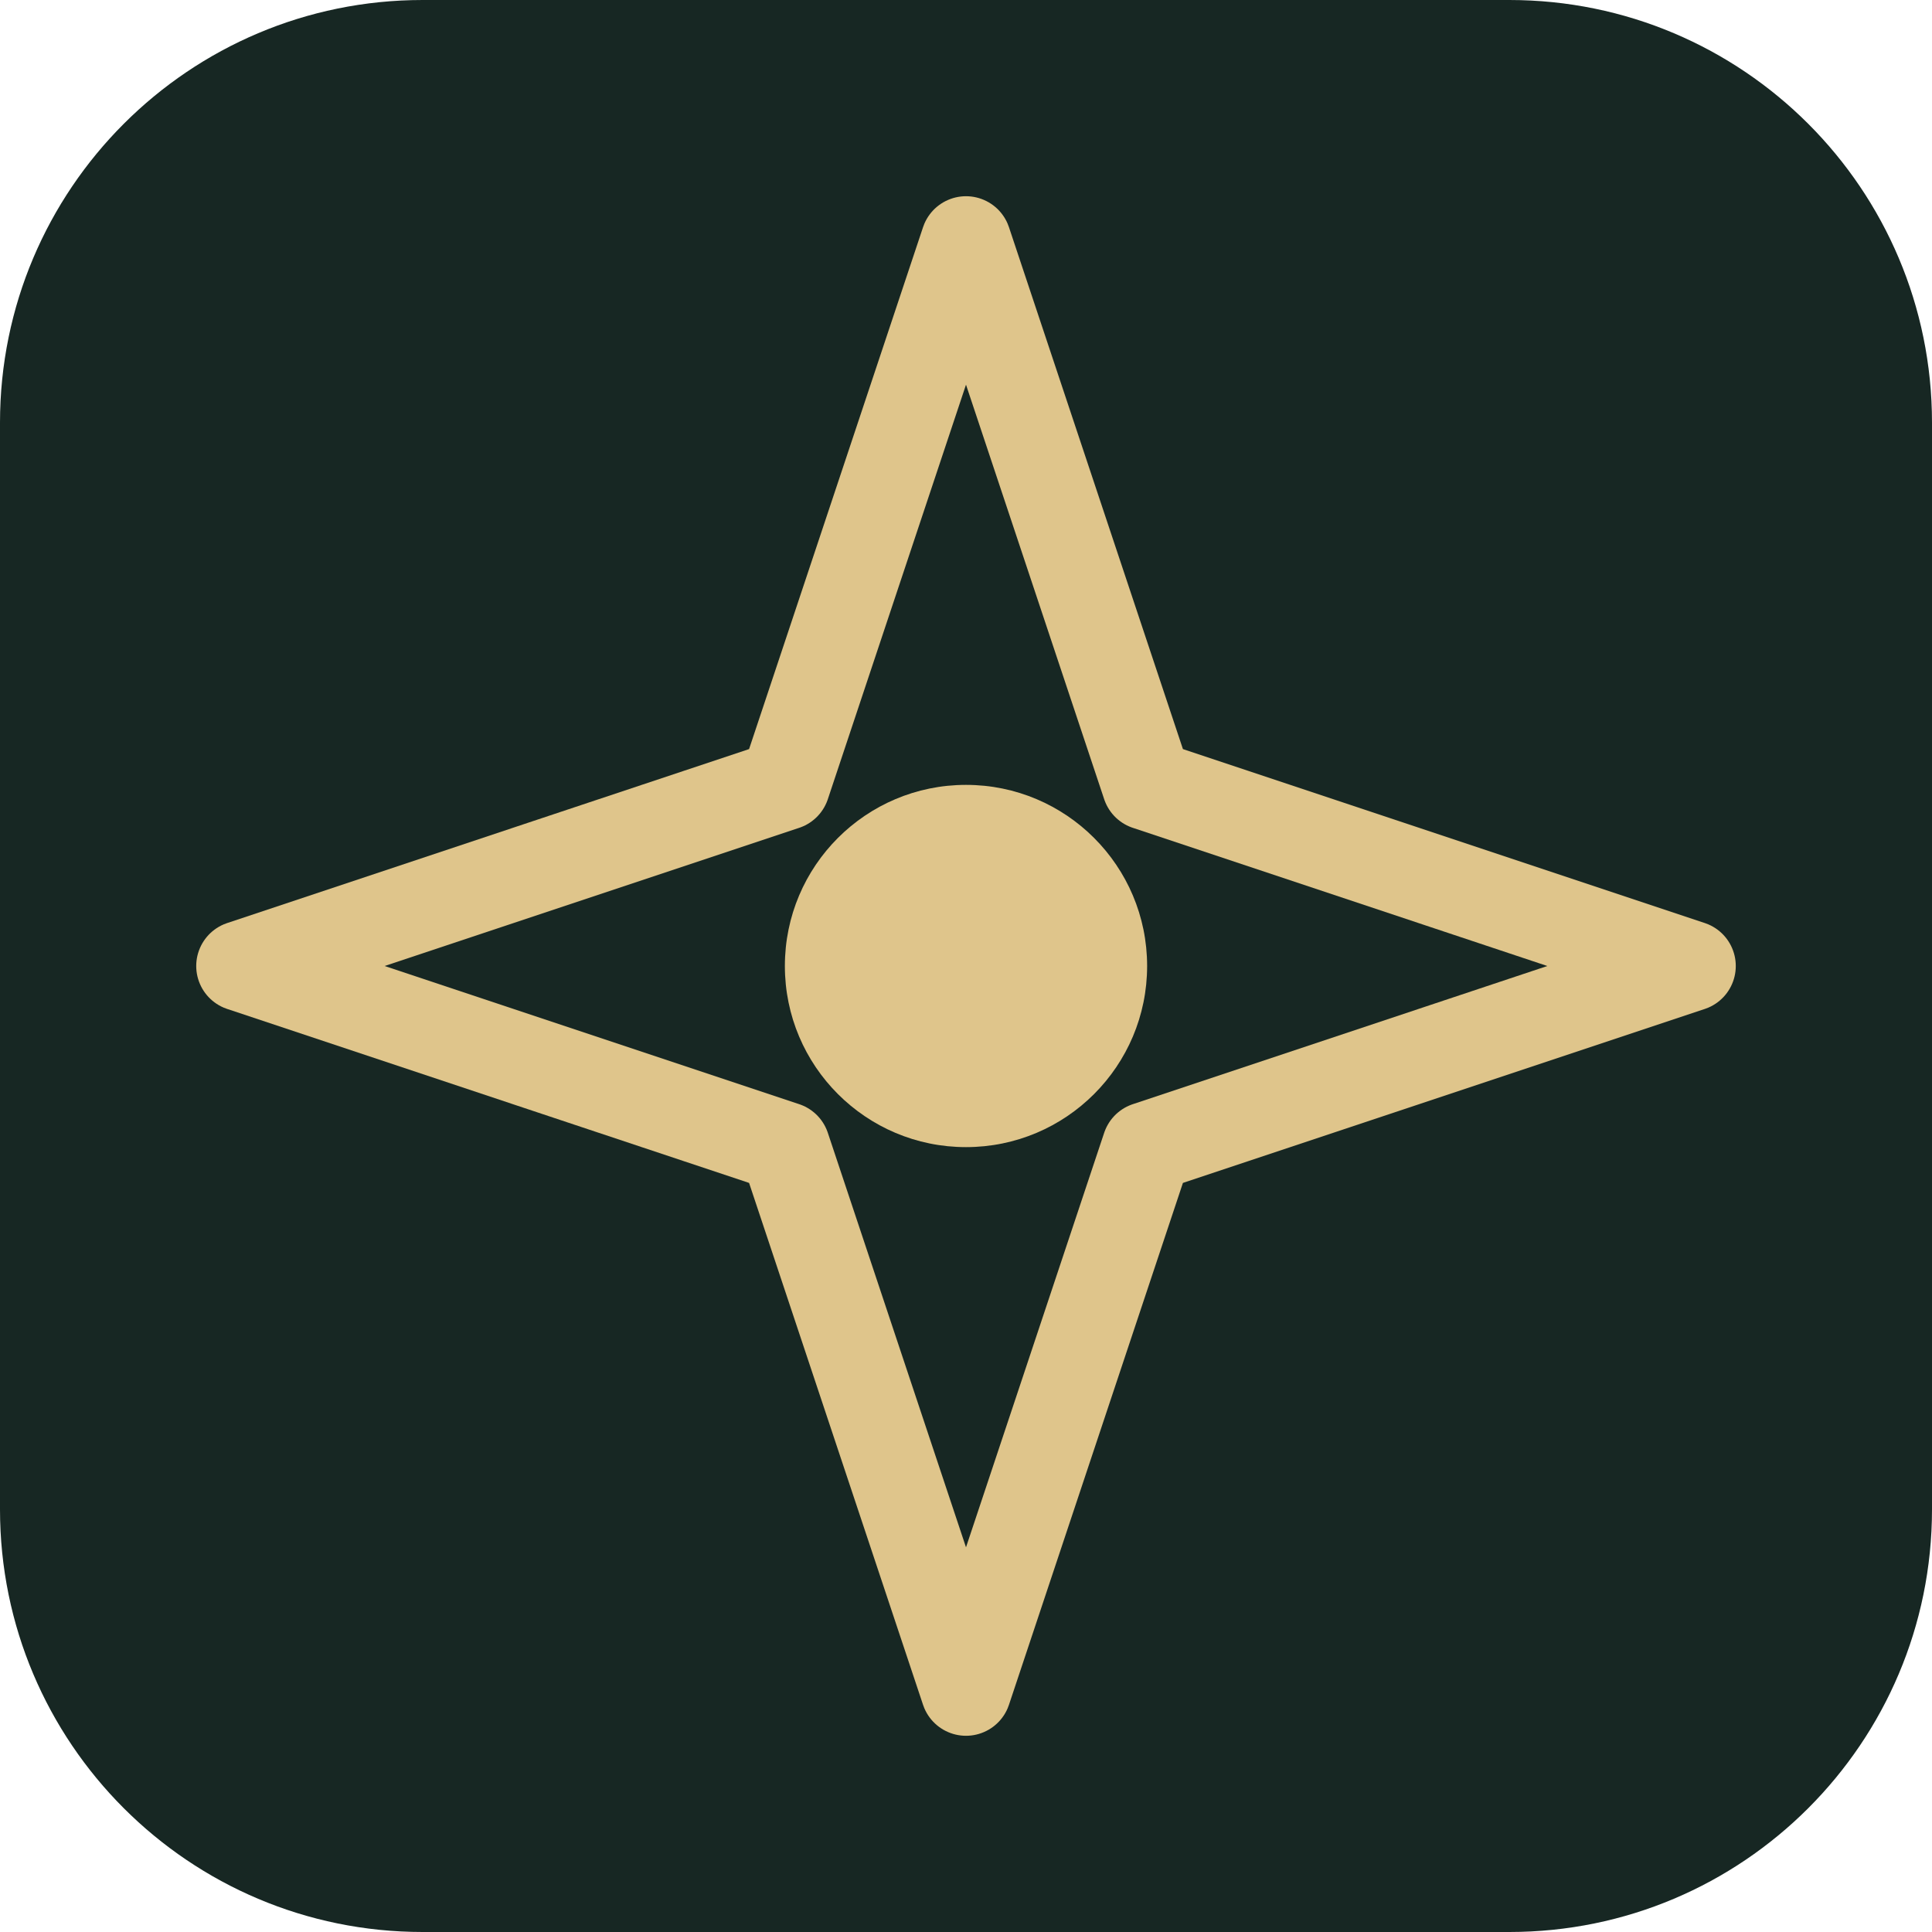
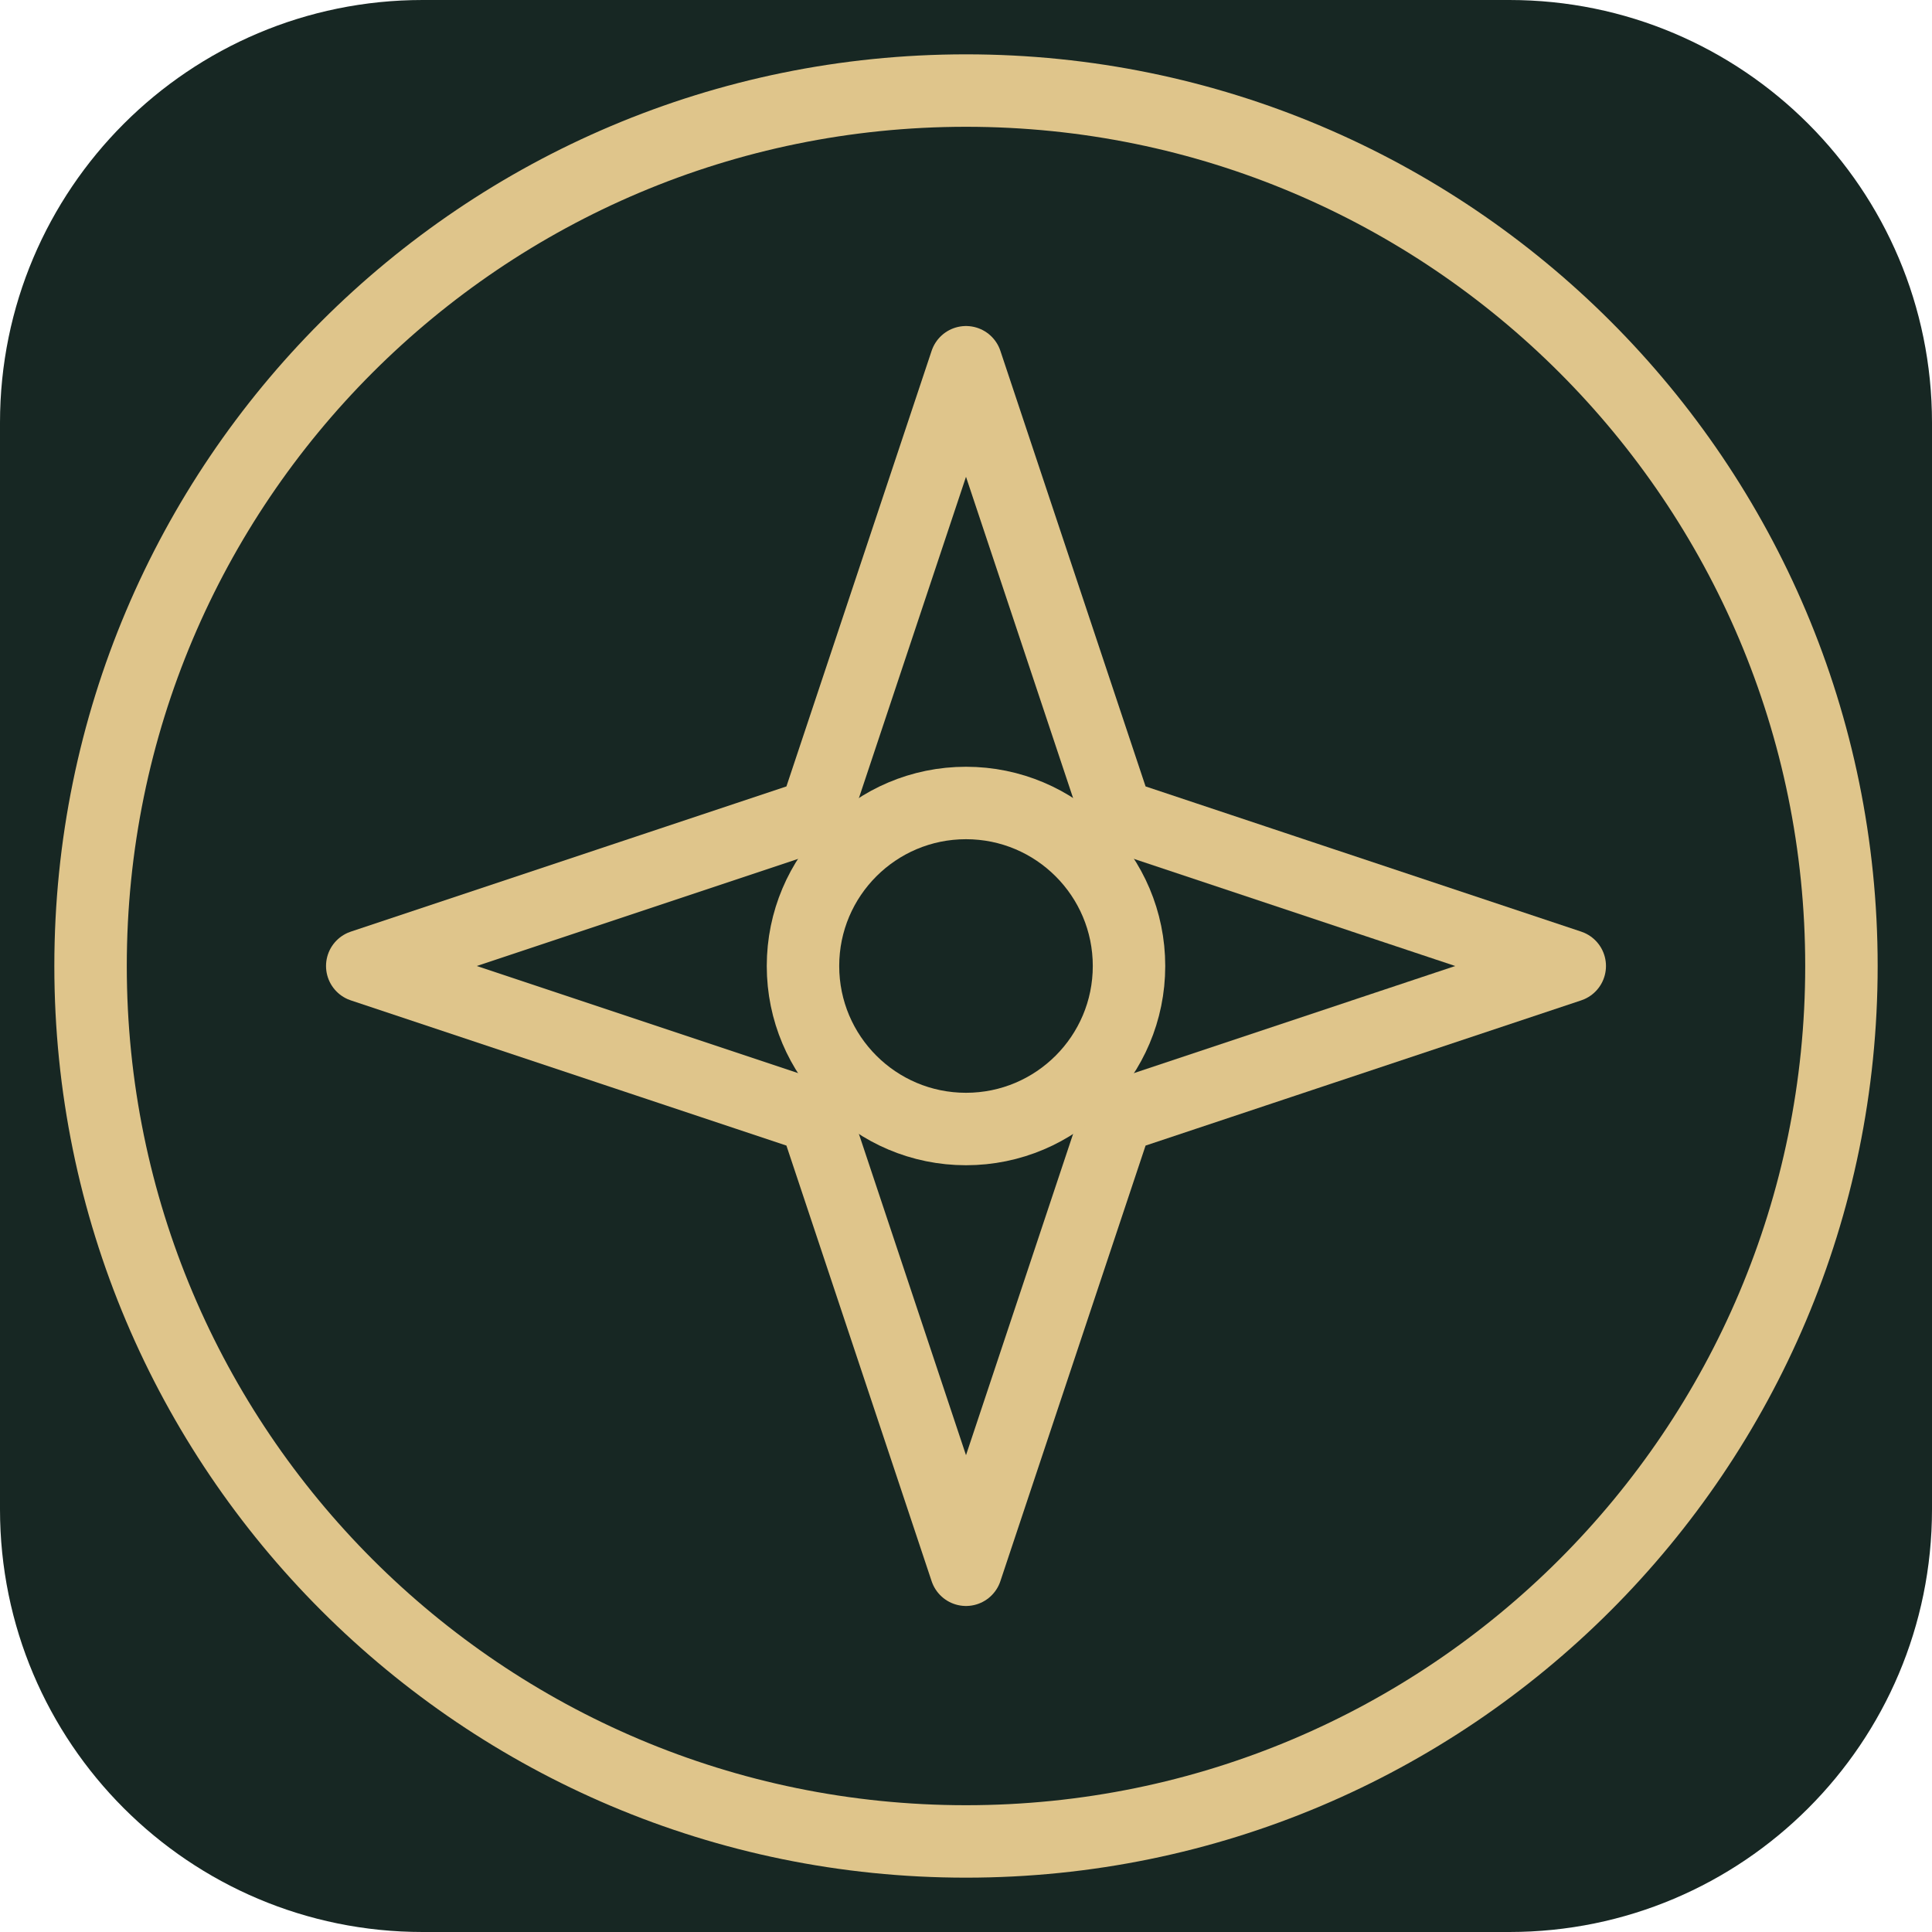
- <svg xmlns="http://www.w3.org/2000/svg" viewBox="0 0 64 64">
-   <rect width="64" height="64" rx="14" fill="#172723" />
-   <path d="m32 8 6 18 18 6-18 6-6 18-6-18-18-6 18-6Z" fill="none" stroke="#dfc58b" stroke-width="3" stroke-linejoin="round" />
-   <circle cx="32" cy="32" r="6" fill="#dfc58b" />
+ <svg xmlns="http://www.w3.org/2000/svg" viewBox="0 0 32 32">
+   <rect width="32" height="32" rx="7" fill="#172723" />
+   <g fill="none" stroke="#dfc58b" stroke-width="1.2" stroke-linejoin="round">
+     <circle cx="16" cy="16" r="14.5" />
+     <path d="m16 6 2.5 7.5L26 16l-7.5 2.5L16 26l-2.5-7.5L6 16l7.5-2.5Z" />
+     <circle cx="16" cy="16" r="2.7" />
+   </g>
</svg>
